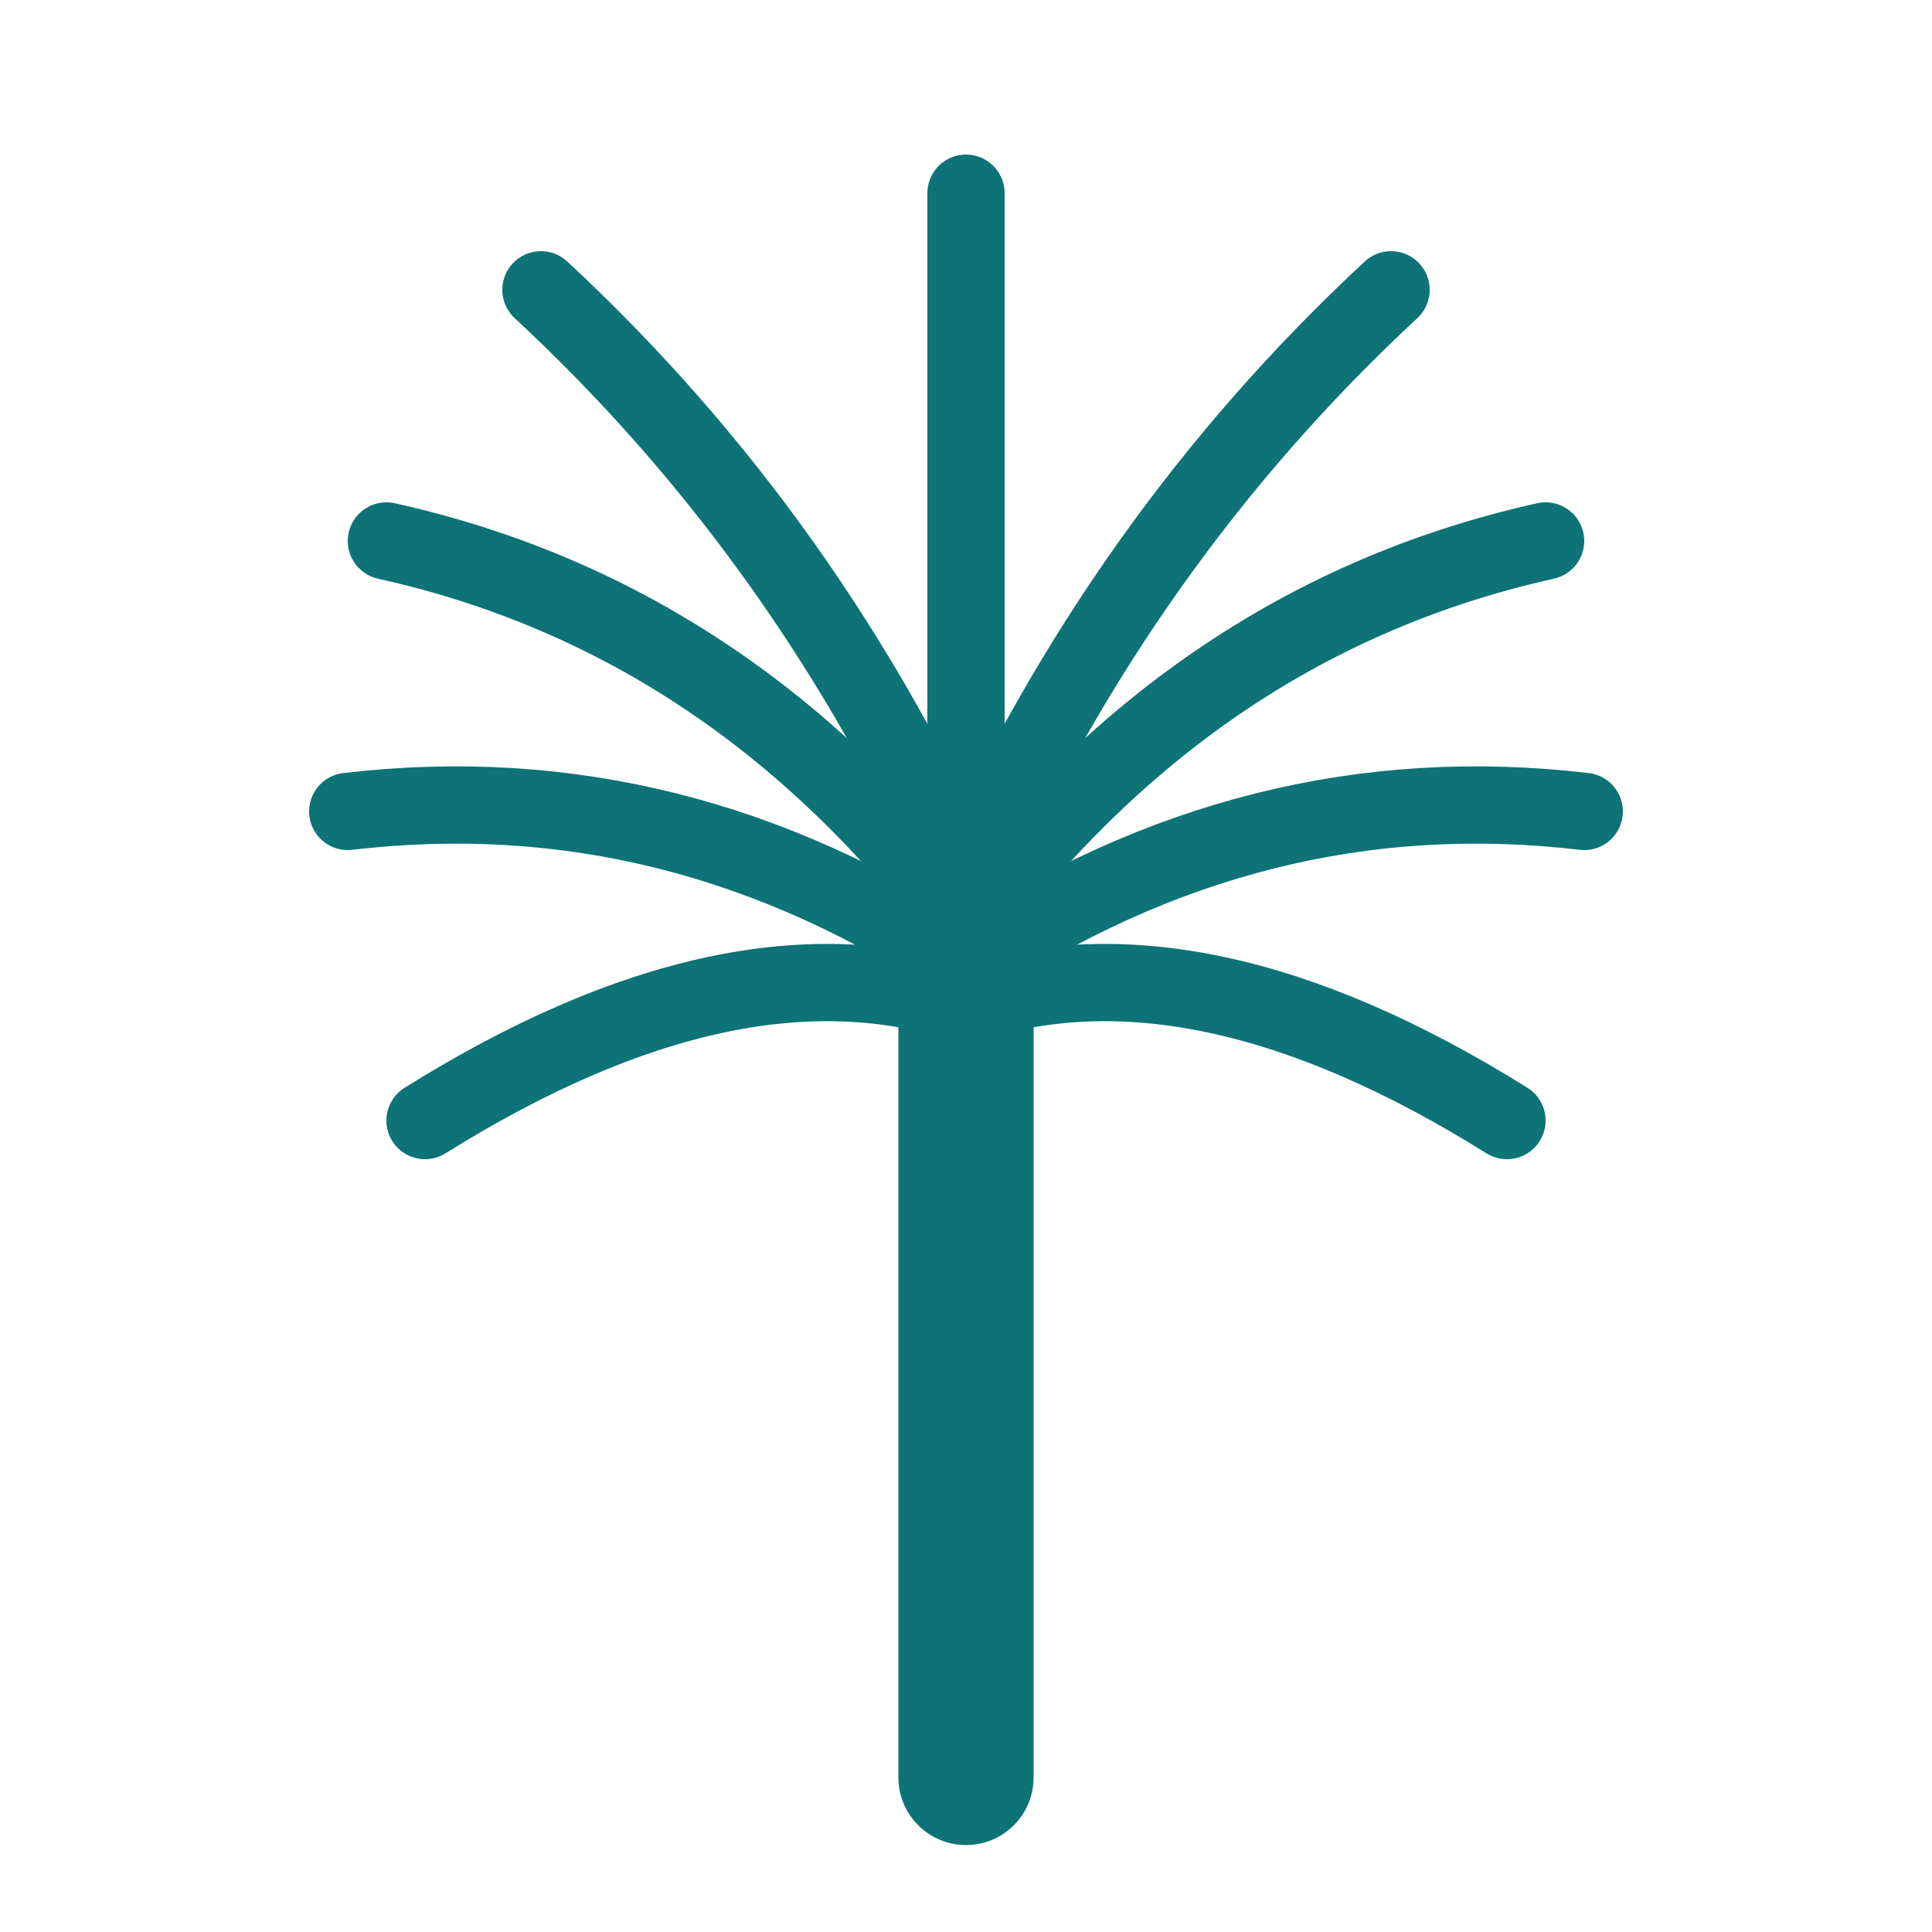
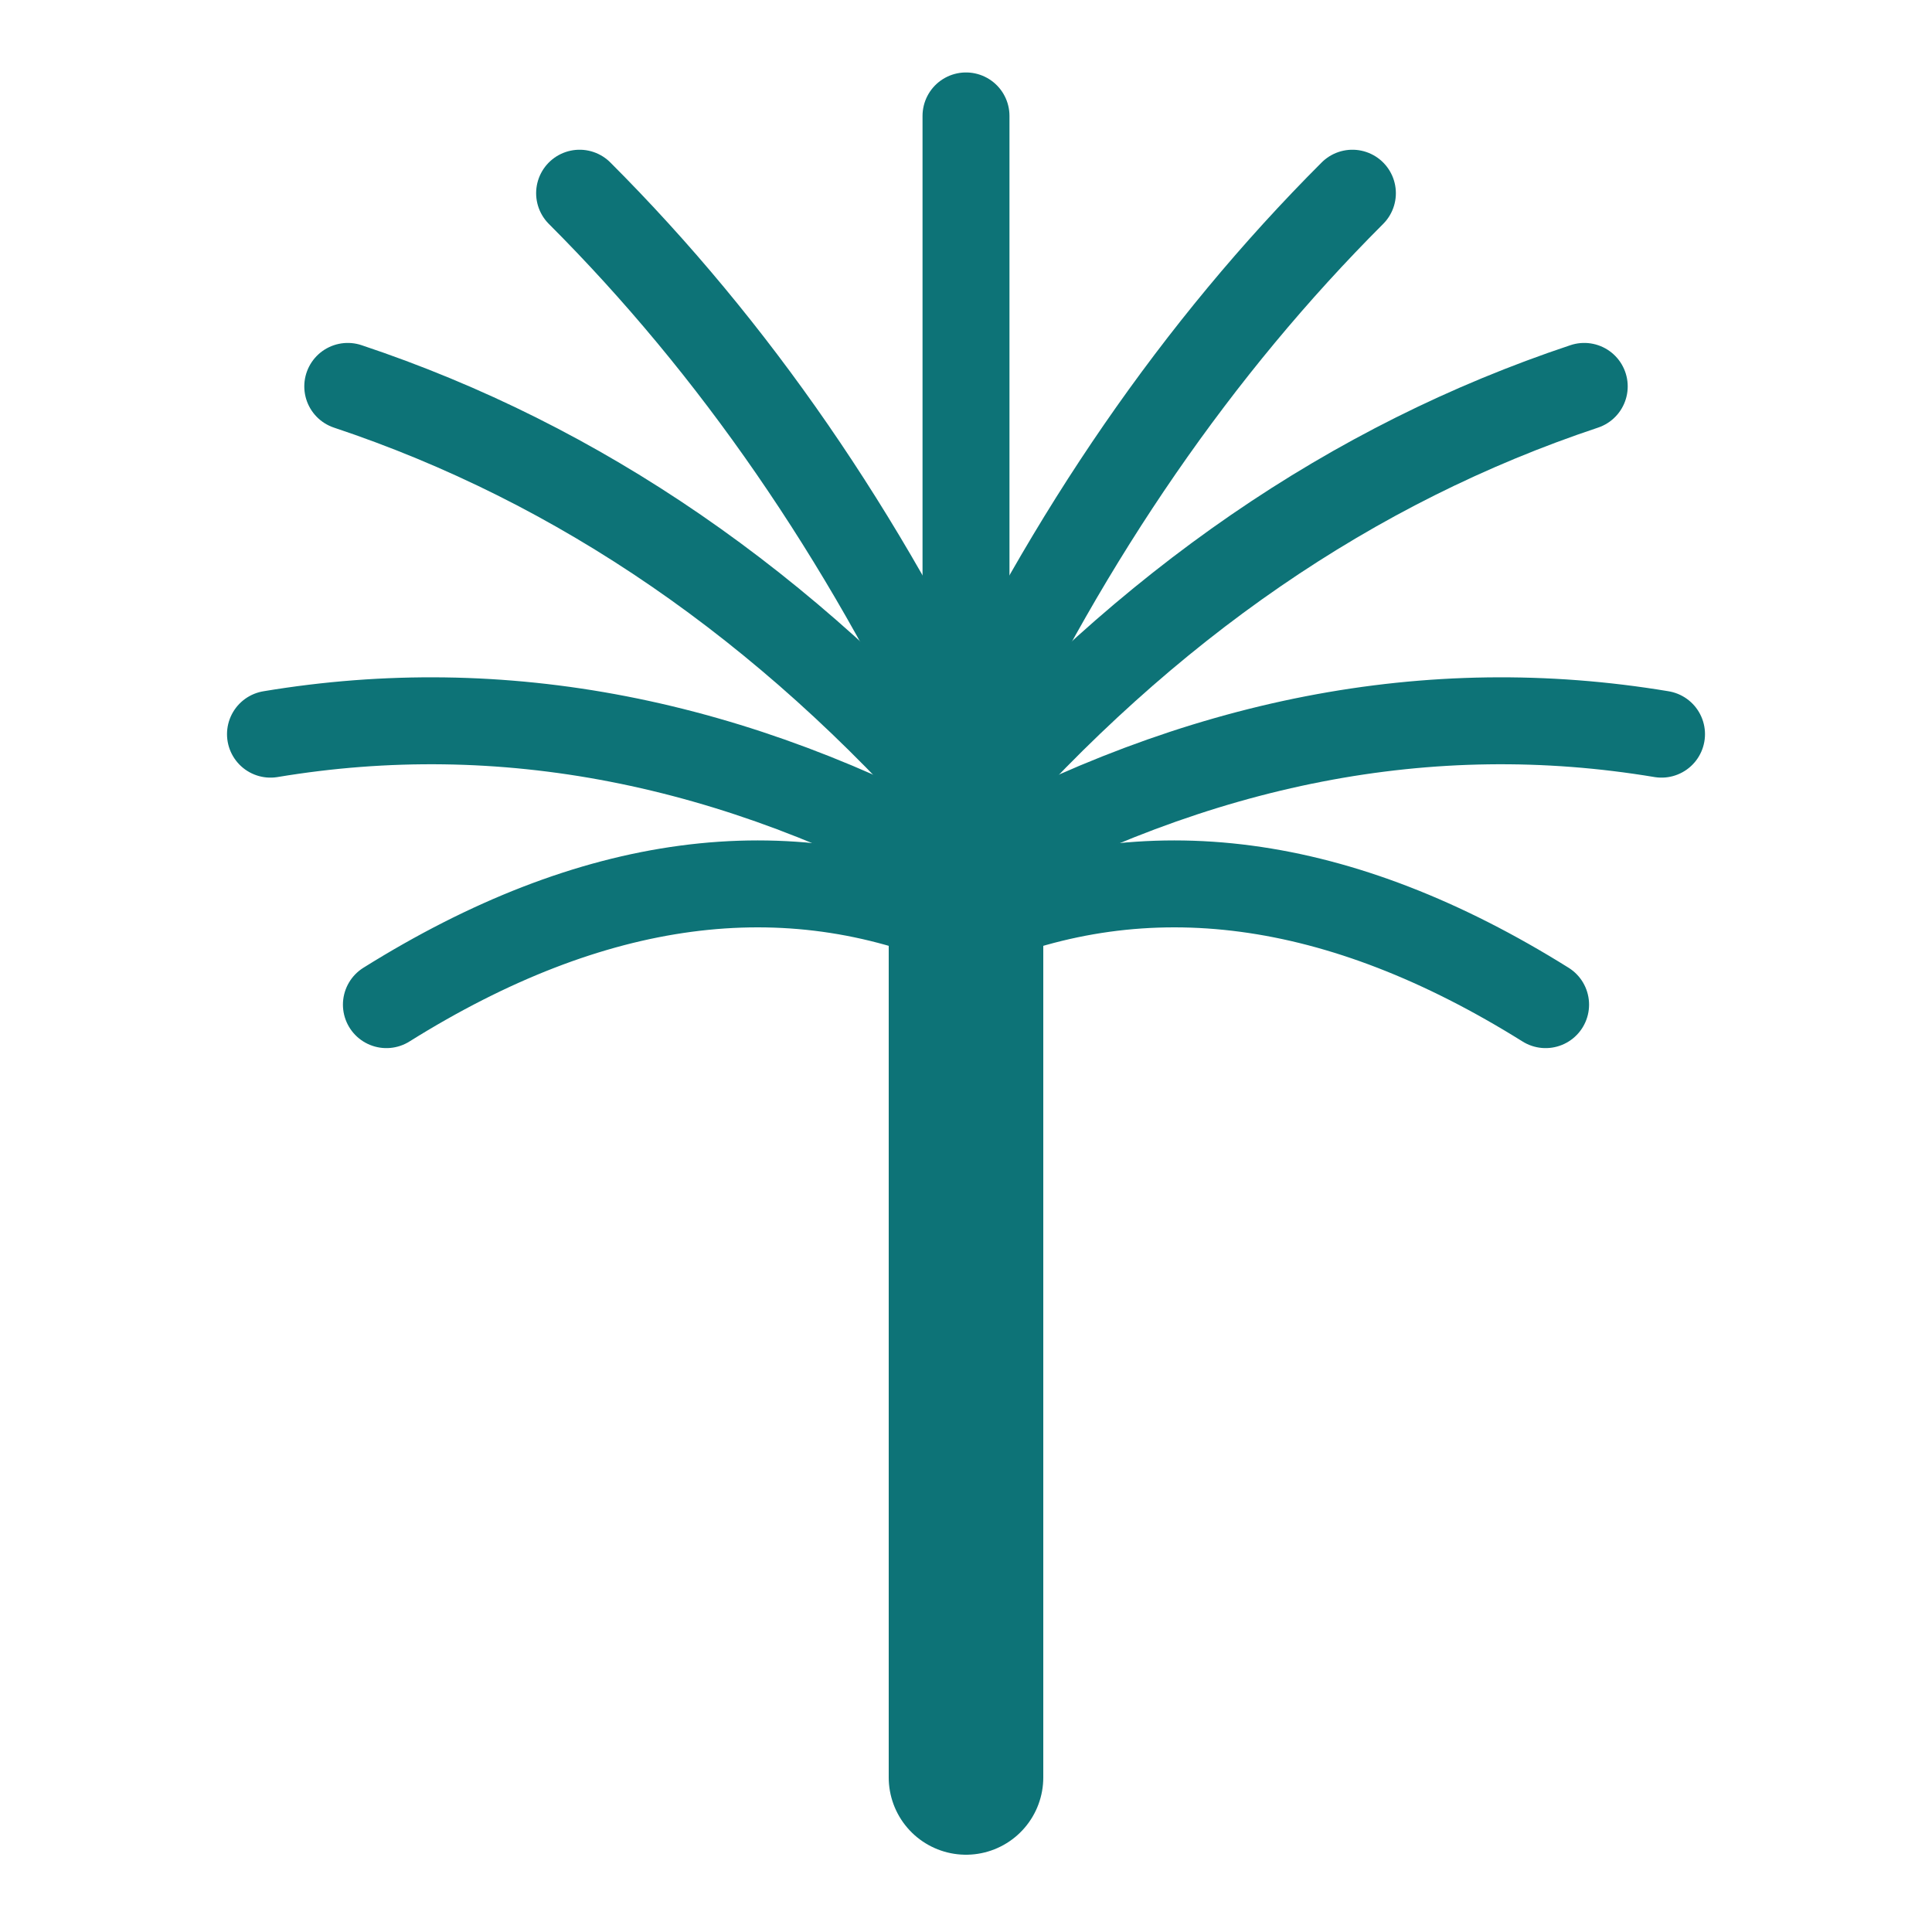
<svg xmlns="http://www.w3.org/2000/svg" width="100" height="100" viewBox="0 0 100 100" fill="none">
-   <path d="M50 92 L50 52" stroke="#0D7377" stroke-width="7" stroke-linecap="round" />
-   <path d="M50 52 Q38 48 22 58" stroke="#0D7377" stroke-width="4" stroke-linecap="round" fill="none" />
-   <path d="M50 50 Q35 40 18 42" stroke="#0D7377" stroke-width="4" stroke-linecap="round" fill="none" />
-   <path d="M50 48 Q38 32 20 28" stroke="#0D7377" stroke-width="4" stroke-linecap="round" fill="none" />
-   <path d="M50 46 Q42 28 28 15" stroke="#0D7377" stroke-width="4" stroke-linecap="round" fill="none" />
-   <path d="M50 52 Q62 48 78 58" stroke="#0D7377" stroke-width="4" stroke-linecap="round" fill="none" />
-   <path d="M50 50 Q65 40 82 42" stroke="#0D7377" stroke-width="4" stroke-linecap="round" fill="none" />
-   <path d="M50 48 Q62 32 80 28" stroke="#0D7377" stroke-width="4" stroke-linecap="round" fill="none" />
-   <path d="M50 46 Q58 28 72 15" stroke="#0D7377" stroke-width="4" stroke-linecap="round" fill="none" />
-   <path d="M50 48 Q50 30 50 10" stroke="#0D7377" stroke-width="4" stroke-linecap="round" fill="none" />
+   <path d="M50 92 L50 48" stroke="#0D7377" stroke-width="8" stroke-linecap="round" />
+   <path d="M50 48 Q36 42 20 52" stroke="#0D7377" stroke-width="4.5" stroke-linecap="round" fill="none" />
+   <path d="M50 45 Q32 35 14 38" stroke="#0D7377" stroke-width="4.5" stroke-linecap="round" fill="none" />
+   <path d="M50 42 Q36 26 18 20" stroke="#0D7377" stroke-width="4.5" stroke-linecap="round" fill="none" />
+   <path d="M50 39 Q42 22 30 10" stroke="#0D7377" stroke-width="4.5" stroke-linecap="round" fill="none" />
+   <path d="M50 48 Q64 42 80 52" stroke="#0D7377" stroke-width="4.5" stroke-linecap="round" fill="none" />
+   <path d="M50 45 Q68 35 86 38" stroke="#0D7377" stroke-width="4.5" stroke-linecap="round" fill="none" />
+   <path d="M50 42 Q64 26 82 20" stroke="#0D7377" stroke-width="4.5" stroke-linecap="round" fill="none" />
+   <path d="M50 39 Q58 22 70 10" stroke="#0D7377" stroke-width="4.5" stroke-linecap="round" fill="none" />
+   <path d="M50 42 Q50 24 50 6" stroke="#0D7377" stroke-width="4.5" stroke-linecap="round" fill="none" />
</svg>
